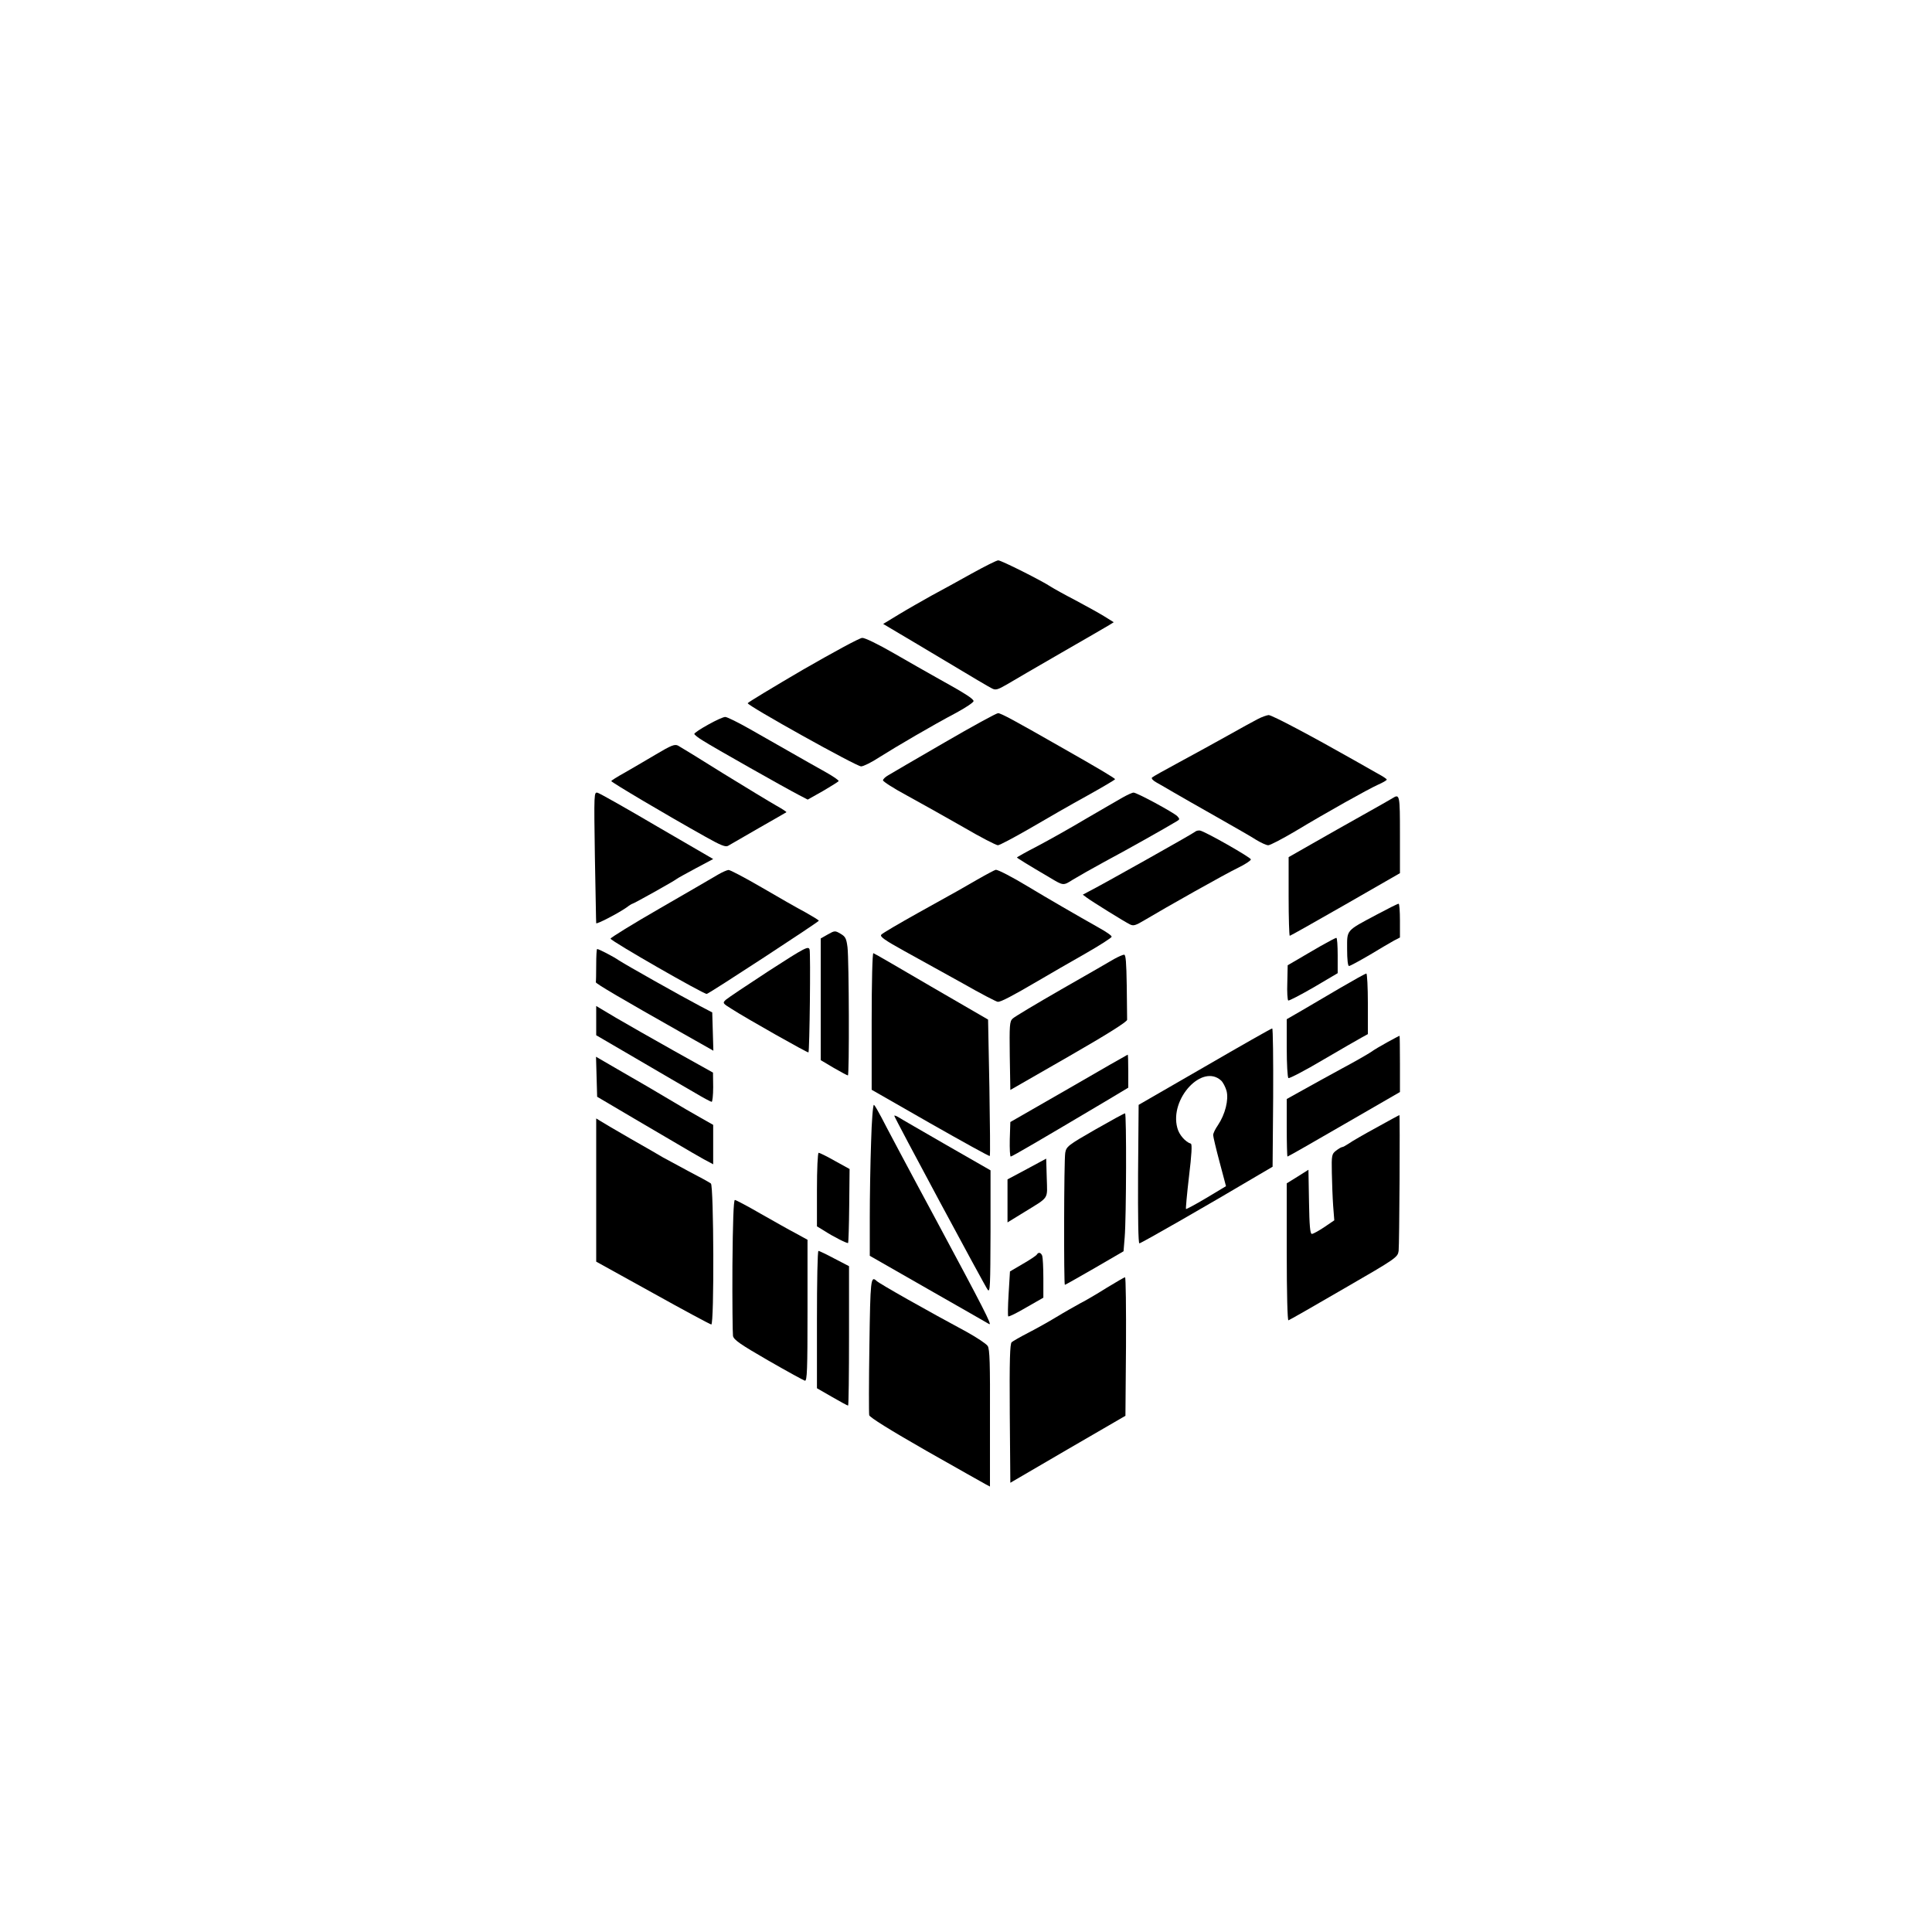
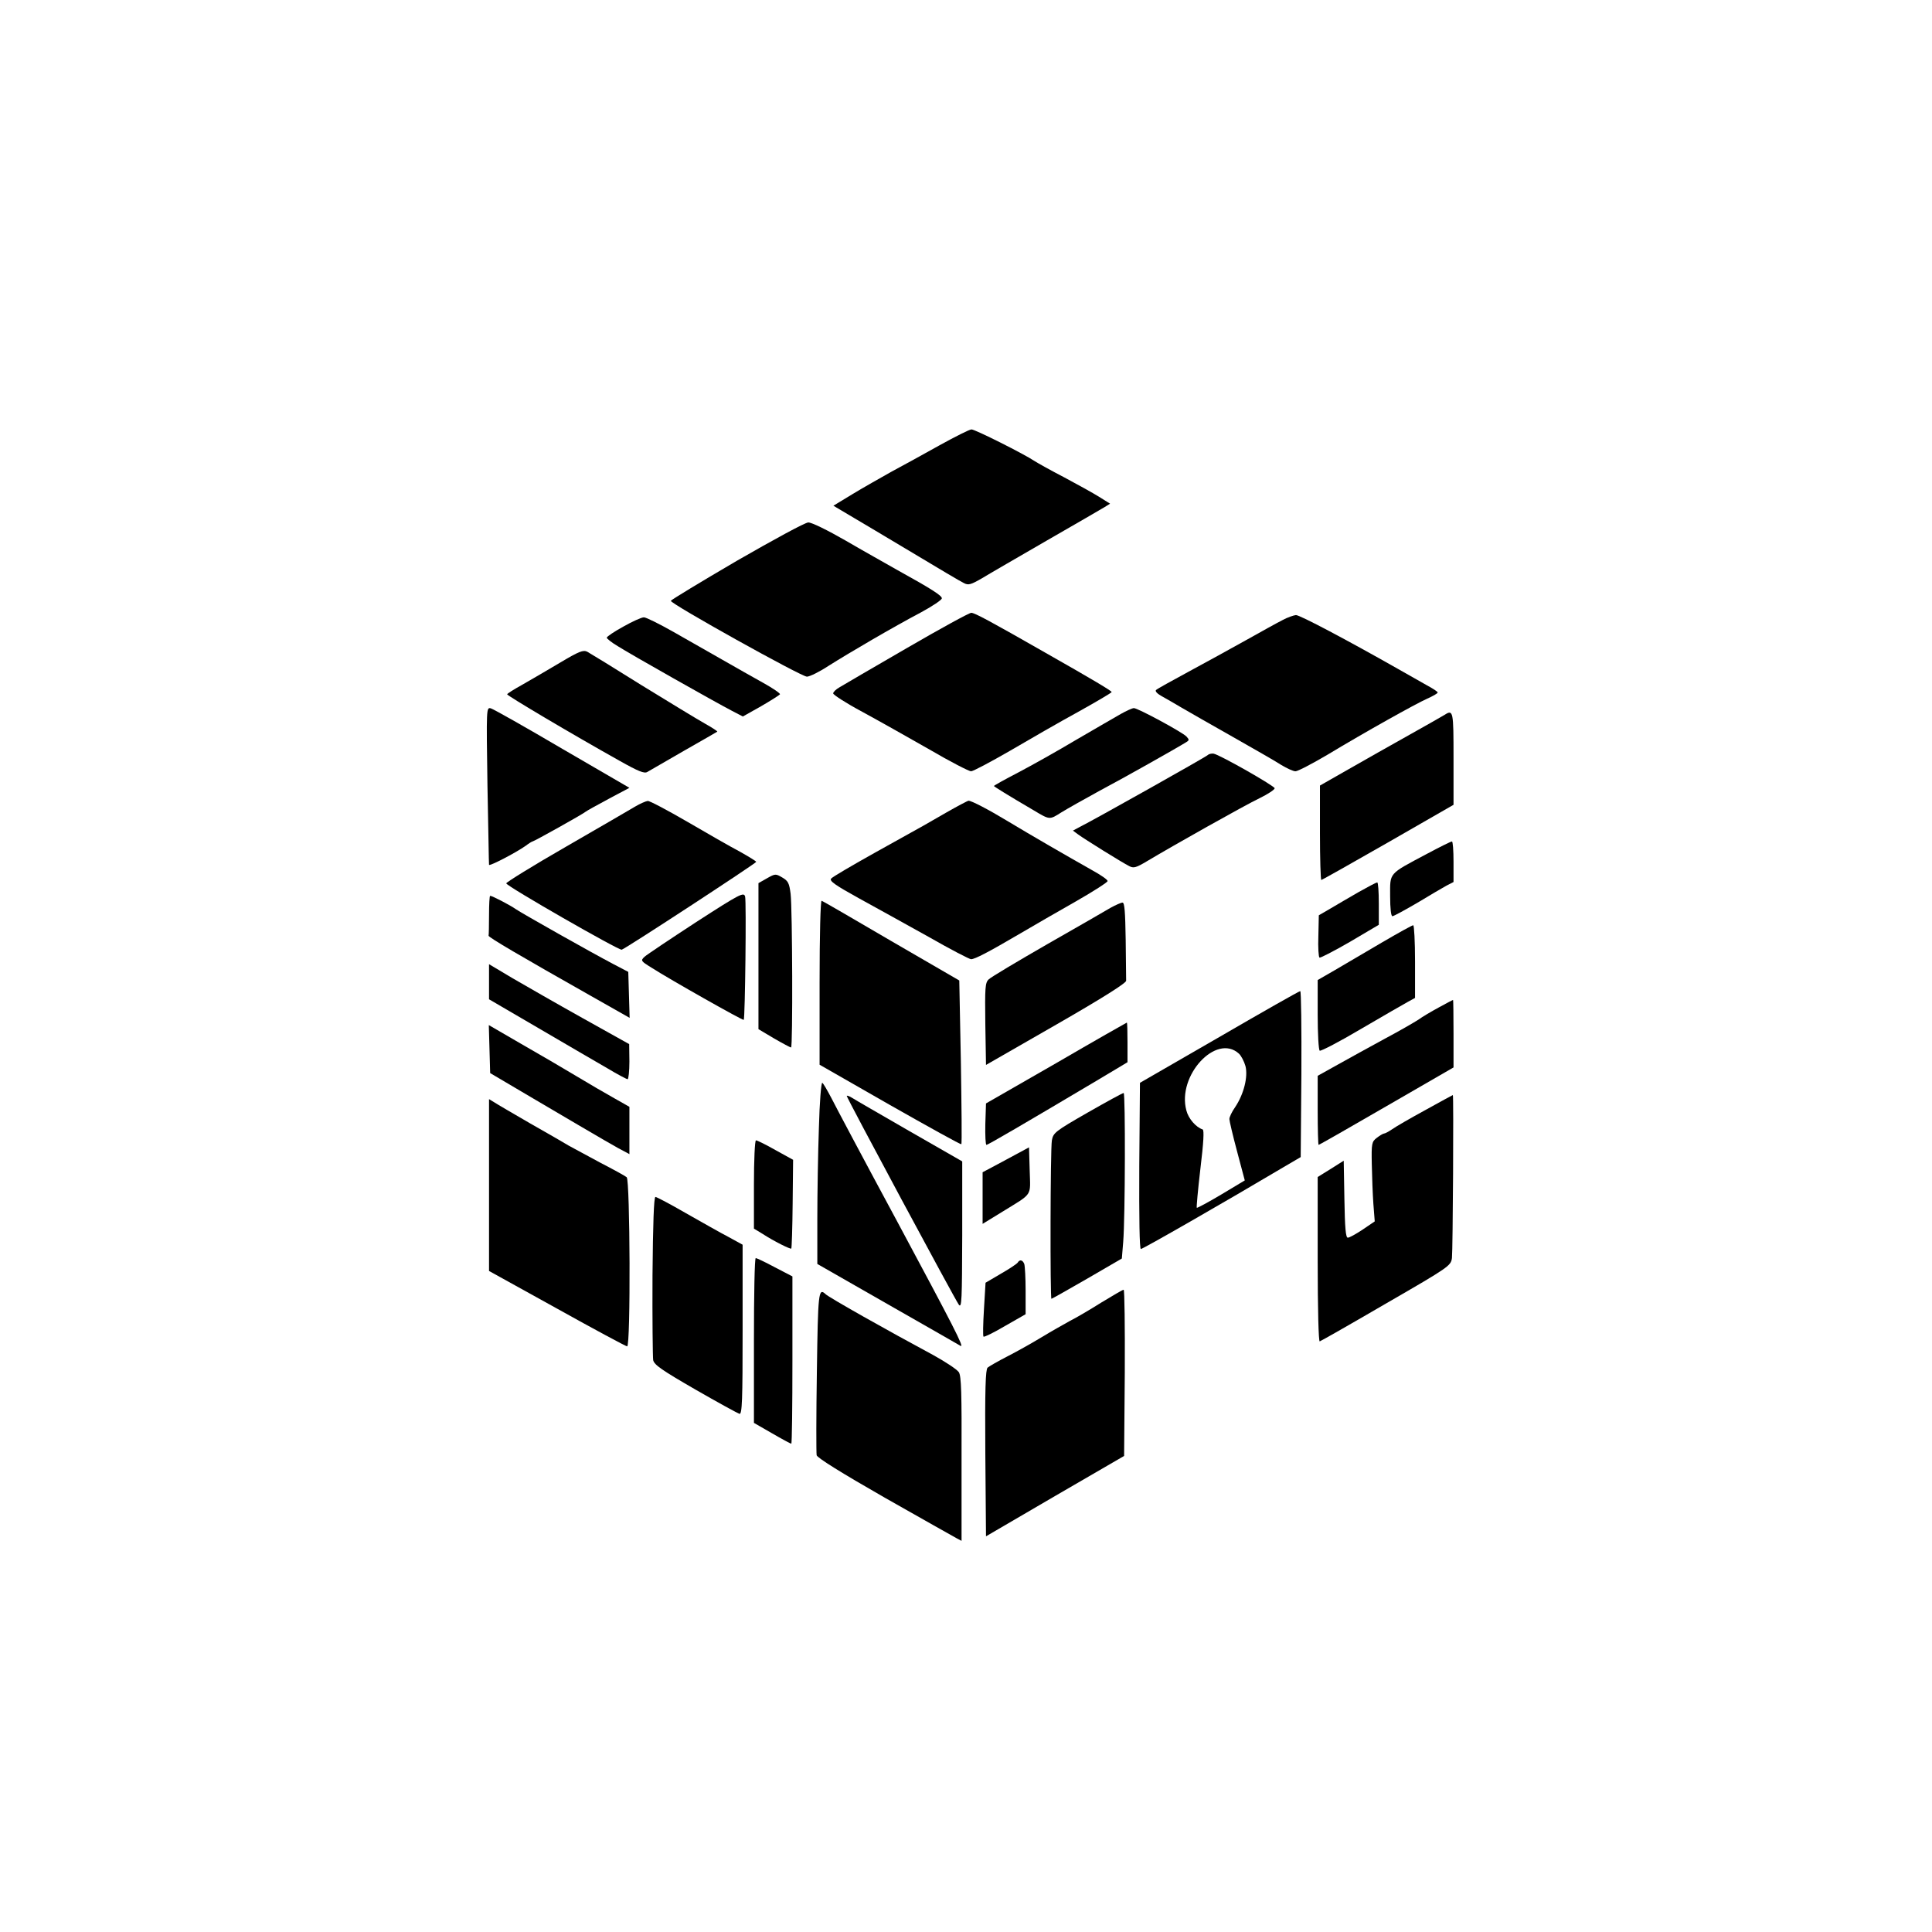
<svg xmlns="http://www.w3.org/2000/svg" viewBox="0 0 1024 1024" role="img" aria-labelledby="title desc" data-safecube-geometry="master-path-d-v1" data-clearspace="1/8 mark width" data-min-size-ui="24px" data-min-size-standalone="32px">
-   <g transform="translate(0,1024) scale(0.1,-0.1)" fill="#000000" stroke="none">
+   <g transform="translate(-120,1100) scale(0.12,-0.12)" fill="#000000" stroke="none">
    <path d="M5150 7200 c-69 -39 -165 -91 -213 -117 -48 -27 -126 -71 -172 -99 l-84 -51 182 -108 c344 -206 372 -222 395 -234 19 -10 30 -7 80 22 31 19 161 94 287 167 127 73 241 139 254 147 l24 15 -48 30 c-27 17 -96 55 -154 86 -58 30 -117 63 -131 72 -46 31 -263 140 -279 140 -9 0 -72 -32 -141 -70z" />
    <path d="M4255 6690 c-159 -93 -291 -173 -292 -177 -4 -12 576 -335 601 -335 12 0 55 21 96 48 92 58 283 170 408 236 50 27 92 55 92 62 0 12 -45 41 -195 124 -49 28 -153 86 -230 131 -80 46 -151 81 -165 80 -14 0 -155 -77 -315 -169z" />
    <path d="M5005 6304 c-149 -86 -282 -164 -297 -173 -16 -9 -28 -21 -28 -27 0 -6 57 -43 128 -81 70 -38 203 -113 296 -166 92 -54 176 -97 185 -97 9 0 86 41 171 90 85 50 221 128 303 173 81 45 147 84 147 87 0 5 -80 53 -295 175 -238 136 -310 175 -325 175 -9 0 -137 -70 -285 -156z" />
    <path d="M6665 6428 c-22 -11 -94 -51 -160 -88 -66 -37 -181 -100 -255 -140 -74 -40 -139 -76 -144 -81 -5 -5 5 -16 23 -26 18 -10 58 -33 90 -52 31 -18 132 -76 226 -129 93 -53 190 -108 214 -124 25 -15 53 -28 63 -28 10 0 73 33 141 73 171 103 386 223 441 248 25 11 46 23 46 27 0 4 -22 18 -48 32 -26 15 -83 47 -127 72 -222 126 -433 238 -451 238 -10 -1 -37 -10 -59 -22z" />
    <path d="M3753 6399 c-40 -22 -73 -44 -73 -49 0 -4 21 -21 48 -37 53 -34 430 -247 505 -286 l48 -25 80 45 c43 25 81 49 84 53 2 4 -30 26 -73 50 -42 23 -124 70 -182 103 -58 33 -155 88 -216 123 -62 35 -120 64 -130 64 -11 0 -52 -19 -91 -41z" />
    <path d="M3474 6240 c-54 -32 -129 -76 -166 -97 -38 -21 -68 -40 -68 -43 0 -6 281 -173 499 -295 80 -45 107 -56 120 -48 9 5 81 47 161 93 80 45 146 84 148 85 2 2 -23 18 -55 36 -32 18 -157 94 -279 169 -121 76 -229 142 -240 148 -18 9 -36 2 -120 -48z" />
    <path d="M3153 5699 c4 -189 6 -348 7 -352 0 -8 115 51 162 84 14 11 28 19 30 19 6 0 221 120 234 131 6 5 52 30 102 57 l92 49 -296 172 c-163 96 -305 176 -316 179 -20 5 -20 3 -15 -339z" />
    <path d="M5950 6013 c-25 -14 -112 -65 -195 -113 -82 -49 -198 -114 -257 -145 -60 -31 -108 -58 -108 -60 0 -2 57 -38 175 -107 72 -43 70 -43 122 -10 26 16 102 59 168 95 104 55 340 188 385 216 13 8 13 11 0 25 -20 20 -216 126 -232 125 -7 0 -33 -12 -58 -26z" />
    <path d="M7380 6009 c-8 -5 -78 -45 -155 -88 -77 -43 -197 -111 -267 -151 l-128 -73 0 -208 c0 -115 3 -209 6 -209 3 0 136 75 295 166 l289 166 0 204 c0 211 -1 218 -40 193z" />
    <path d="M6335 5832 c-9 -9 -502 -286 -568 -319 l-28 -15 23 -17 c27 -20 194 -124 226 -140 19 -10 30 -7 80 23 112 67 428 245 495 277 37 18 67 38 67 44 0 10 -242 148 -270 153 -8 1 -20 -1 -25 -6z" />
    <path d="M3805 5604 c-22 -13 -159 -93 -305 -177 -146 -84 -264 -157 -264 -162 2 -13 496 -296 510 -293 16 4 594 382 594 388 0 3 -33 23 -72 45 -40 21 -145 81 -232 132 -88 51 -167 93 -175 92 -9 -1 -34 -12 -56 -25z" />
    <path d="M5245 5614 c-27 -14 -97 -54 -166 -94 -14 -8 -109 -61 -212 -118 -102 -57 -191 -109 -196 -116 -9 -10 18 -29 121 -86 73 -40 212 -117 309 -171 96 -55 181 -99 188 -99 17 0 78 32 211 110 63 37 177 103 253 146 77 44 139 84 139 89 1 6 -30 27 -68 48 -110 62 -271 155 -377 219 -81 49 -156 88 -169 88 -2 0 -16 -7 -33 -16z" />
    <path d="M7300 5394 c-169 -90 -160 -80 -160 -185 0 -55 4 -89 10 -89 6 0 55 27 110 59 54 33 113 67 129 76 l31 16 0 89 c0 50 -3 90 -7 90 -5 0 -55 -25 -113 -56z" />
    <path d="M4387 5287 l-37 -21 0 -323 0 -322 69 -41 c38 -22 72 -40 75 -40 8 0 6 611 -2 679 -6 47 -11 57 -37 72 -29 17 -31 17 -68 -4z" />
    <path d="M7000 5226 c-41 -24 -97 -56 -125 -73 l-50 -29 -2 -92 c-2 -50 1 -93 5 -95 4 -2 64 29 135 70 l127 75 0 94 c0 52 -3 94 -7 93 -5 0 -42 -20 -83 -43z" />
    <path d="M4075 5094 c-115 -75 -218 -144 -228 -153 -18 -17 -17 -19 30 -48 79 -51 405 -235 408 -231 6 7 12 525 6 545 -6 20 -21 13 -216 -113z" />
    <path d="M3160 5125 c0 -47 -1 -88 -2 -91 -3 -6 144 -92 450 -265 l173 -98 -3 102 -3 101 -65 34 c-101 53 -402 223 -430 242 -27 19 -106 60 -115 60 -3 0 -5 -38 -5 -85z" />
    <path d="M4620 4828 l0 -364 311 -178 c171 -97 313 -176 315 -173 3 2 1 166 -2 364 l-7 359 -300 174 c-164 96 -303 177 -308 178 -5 2 -9 -152 -9 -360z" />
    <path d="M5905 5157 c-22 -13 -148 -86 -280 -161 -132 -76 -248 -145 -258 -155 -16 -15 -17 -36 -15 -198 l3 -180 310 178 c202 116 310 184 309 194 0 8 -1 89 -2 180 -2 125 -5 165 -14 165 -7 0 -31 -11 -53 -23z" />
    <path d="M7104 5004 c-71 -42 -164 -96 -206 -121 l-78 -45 0 -153 c0 -85 4 -156 9 -159 5 -3 88 40 184 97 96 56 189 110 206 119 l31 17 0 161 c0 88 -4 160 -8 160 -5 0 -66 -34 -138 -76z" />
    <path d="M3160 4830 l0 -77 221 -129 c121 -71 257 -150 302 -176 45 -27 85 -48 89 -48 4 0 8 35 8 78 l-1 77 -206 115 c-113 63 -252 143 -309 176 l-104 62 0 -78z" />
    <path d="M6385 4586 l-350 -202 -3 -367 c-1 -232 1 -367 7 -367 9 0 370 207 631 362 l75 44 3 367 c1 202 -1 367 -5 366 -5 0 -165 -91 -358 -203z m87 -73 c10 -9 23 -34 29 -55 12 -47 -7 -124 -46 -182 -14 -20 -25 -43 -25 -52 0 -8 15 -72 34 -143 l34 -128 -105 -63 c-57 -34 -106 -60 -107 -58 -2 1 5 79 16 173 14 115 17 170 10 173 -30 10 -63 48 -72 84 -42 154 132 342 232 251z" />
    <path d="M7355 4717 c-33 -18 -74 -42 -90 -54 -17 -11 -84 -50 -150 -85 -66 -36 -159 -87 -207 -114 l-88 -49 0 -152 c0 -84 2 -153 4 -153 3 0 138 77 300 171 l296 171 0 149 c0 82 -1 149 -2 149 -2 0 -30 -15 -63 -33z" />
    <path d="M5665 4471 l-310 -178 -3 -92 c-1 -50 1 -91 5 -91 7 0 166 93 496 289 l127 76 0 87 c0 49 -1 88 -3 88 -1 0 -142 -80 -312 -179z" />
    <path d="M3162 4533 l3 -106 200 -118 c314 -185 368 -216 393 -228 l22 -12 0 105 0 104 -67 38 c-38 21 -113 65 -168 98 -55 33 -164 97 -243 142 l-143 83 3 -106z" />
    <path d="M4617 4187 c-4 -111 -7 -292 -7 -403 l0 -200 313 -179 c171 -98 316 -180 320 -183 17 -8 -30 83 -281 551 -143 265 -273 510 -290 544 -18 34 -35 64 -40 67 -5 3 -12 -86 -15 -197z" />
    <path d="M5803 4252 c-143 -82 -151 -89 -157 -122 -7 -39 -8 -700 -2 -700 2 0 73 40 158 89 l153 89 6 73 c9 108 10 659 2 658 -5 0 -76 -39 -160 -87z" />
    <path d="M4740 4326 c0 -9 478 -899 495 -922 13 -17 14 20 15 307 l0 326 -232 133 c-128 74 -243 140 -255 148 -13 8 -23 11 -23 8z" />
    <path d="M7296 4264 c-66 -36 -132 -74 -147 -85 -15 -10 -31 -19 -36 -19 -4 0 -19 -9 -32 -19 -22 -17 -24 -24 -22 -117 1 -54 4 -133 7 -175 l6 -77 -53 -36 c-30 -20 -59 -36 -66 -36 -9 0 -13 43 -15 170 l-3 170 -57 -36 -58 -36 0 -365 c0 -225 4 -363 9 -361 6 2 138 77 294 168 279 161 285 166 290 200 4 34 8 720 4 720 -1 0 -56 -30 -121 -66z" />
    <path d="M3160 3933 l0 -380 300 -166 c165 -92 305 -167 310 -167 16 0 13 735 -2 747 -7 6 -60 35 -118 65 -58 31 -119 64 -137 74 -18 11 -94 55 -170 98 -76 44 -148 86 -160 94 l-23 14 0 -379z" />
    <path d="M4330 3935 l0 -195 38 -23 c49 -32 123 -69 127 -65 2 2 5 91 6 198 l2 194 -78 43 c-42 24 -81 43 -86 43 -5 0 -9 -88 -9 -195z" />
    <path d="M5443 4044 l-103 -55 0 -114 0 -114 88 54 c136 84 123 65 120 182 l-3 102 -102 -55z" />
    <path d="M3882 3533 c-1 -192 1 -360 3 -374 5 -21 38 -44 187 -130 99 -57 187 -105 194 -107 12 -3 14 61 14 372 l0 375 -62 34 c-35 18 -119 66 -188 105 -69 40 -130 72 -135 72 -7 0 -11 -119 -13 -347z" />
    <path d="M4330 3246 l0 -364 80 -46 c43 -25 82 -46 85 -46 3 0 5 166 5 369 l0 370 -77 40 c-43 23 -81 41 -85 41 -5 0 -8 -164 -8 -364z" />
    <path d="M5495 3590 c-3 -5 -37 -28 -74 -49 l-68 -40 -7 -117 c-4 -64 -5 -119 -2 -121 3 -3 46 18 95 47 l91 52 0 103 c0 57 -3 110 -6 119 -7 18 -20 21 -29 6z" />
    <path d="M5865 3414 c-49 -31 -112 -68 -140 -82 -27 -15 -84 -47 -125 -72 -41 -25 -109 -63 -150 -84 -41 -21 -81 -44 -88 -50 -9 -9 -12 -93 -10 -378 l3 -367 305 178 305 177 3 367 c1 202 -1 367 -5 367 -5 0 -48 -26 -98 -56z" />
    <path d="M4608 3109 c-3 -193 -3 -359 -1 -370 4 -12 108 -77 302 -188 163 -92 305 -173 317 -179 l21 -11 0 362 c1 290 -1 366 -12 383 -8 12 -58 45 -112 75 -201 108 -464 256 -477 270 -31 29 -33 7 -38 -342z" />
  </g>
</svg>
